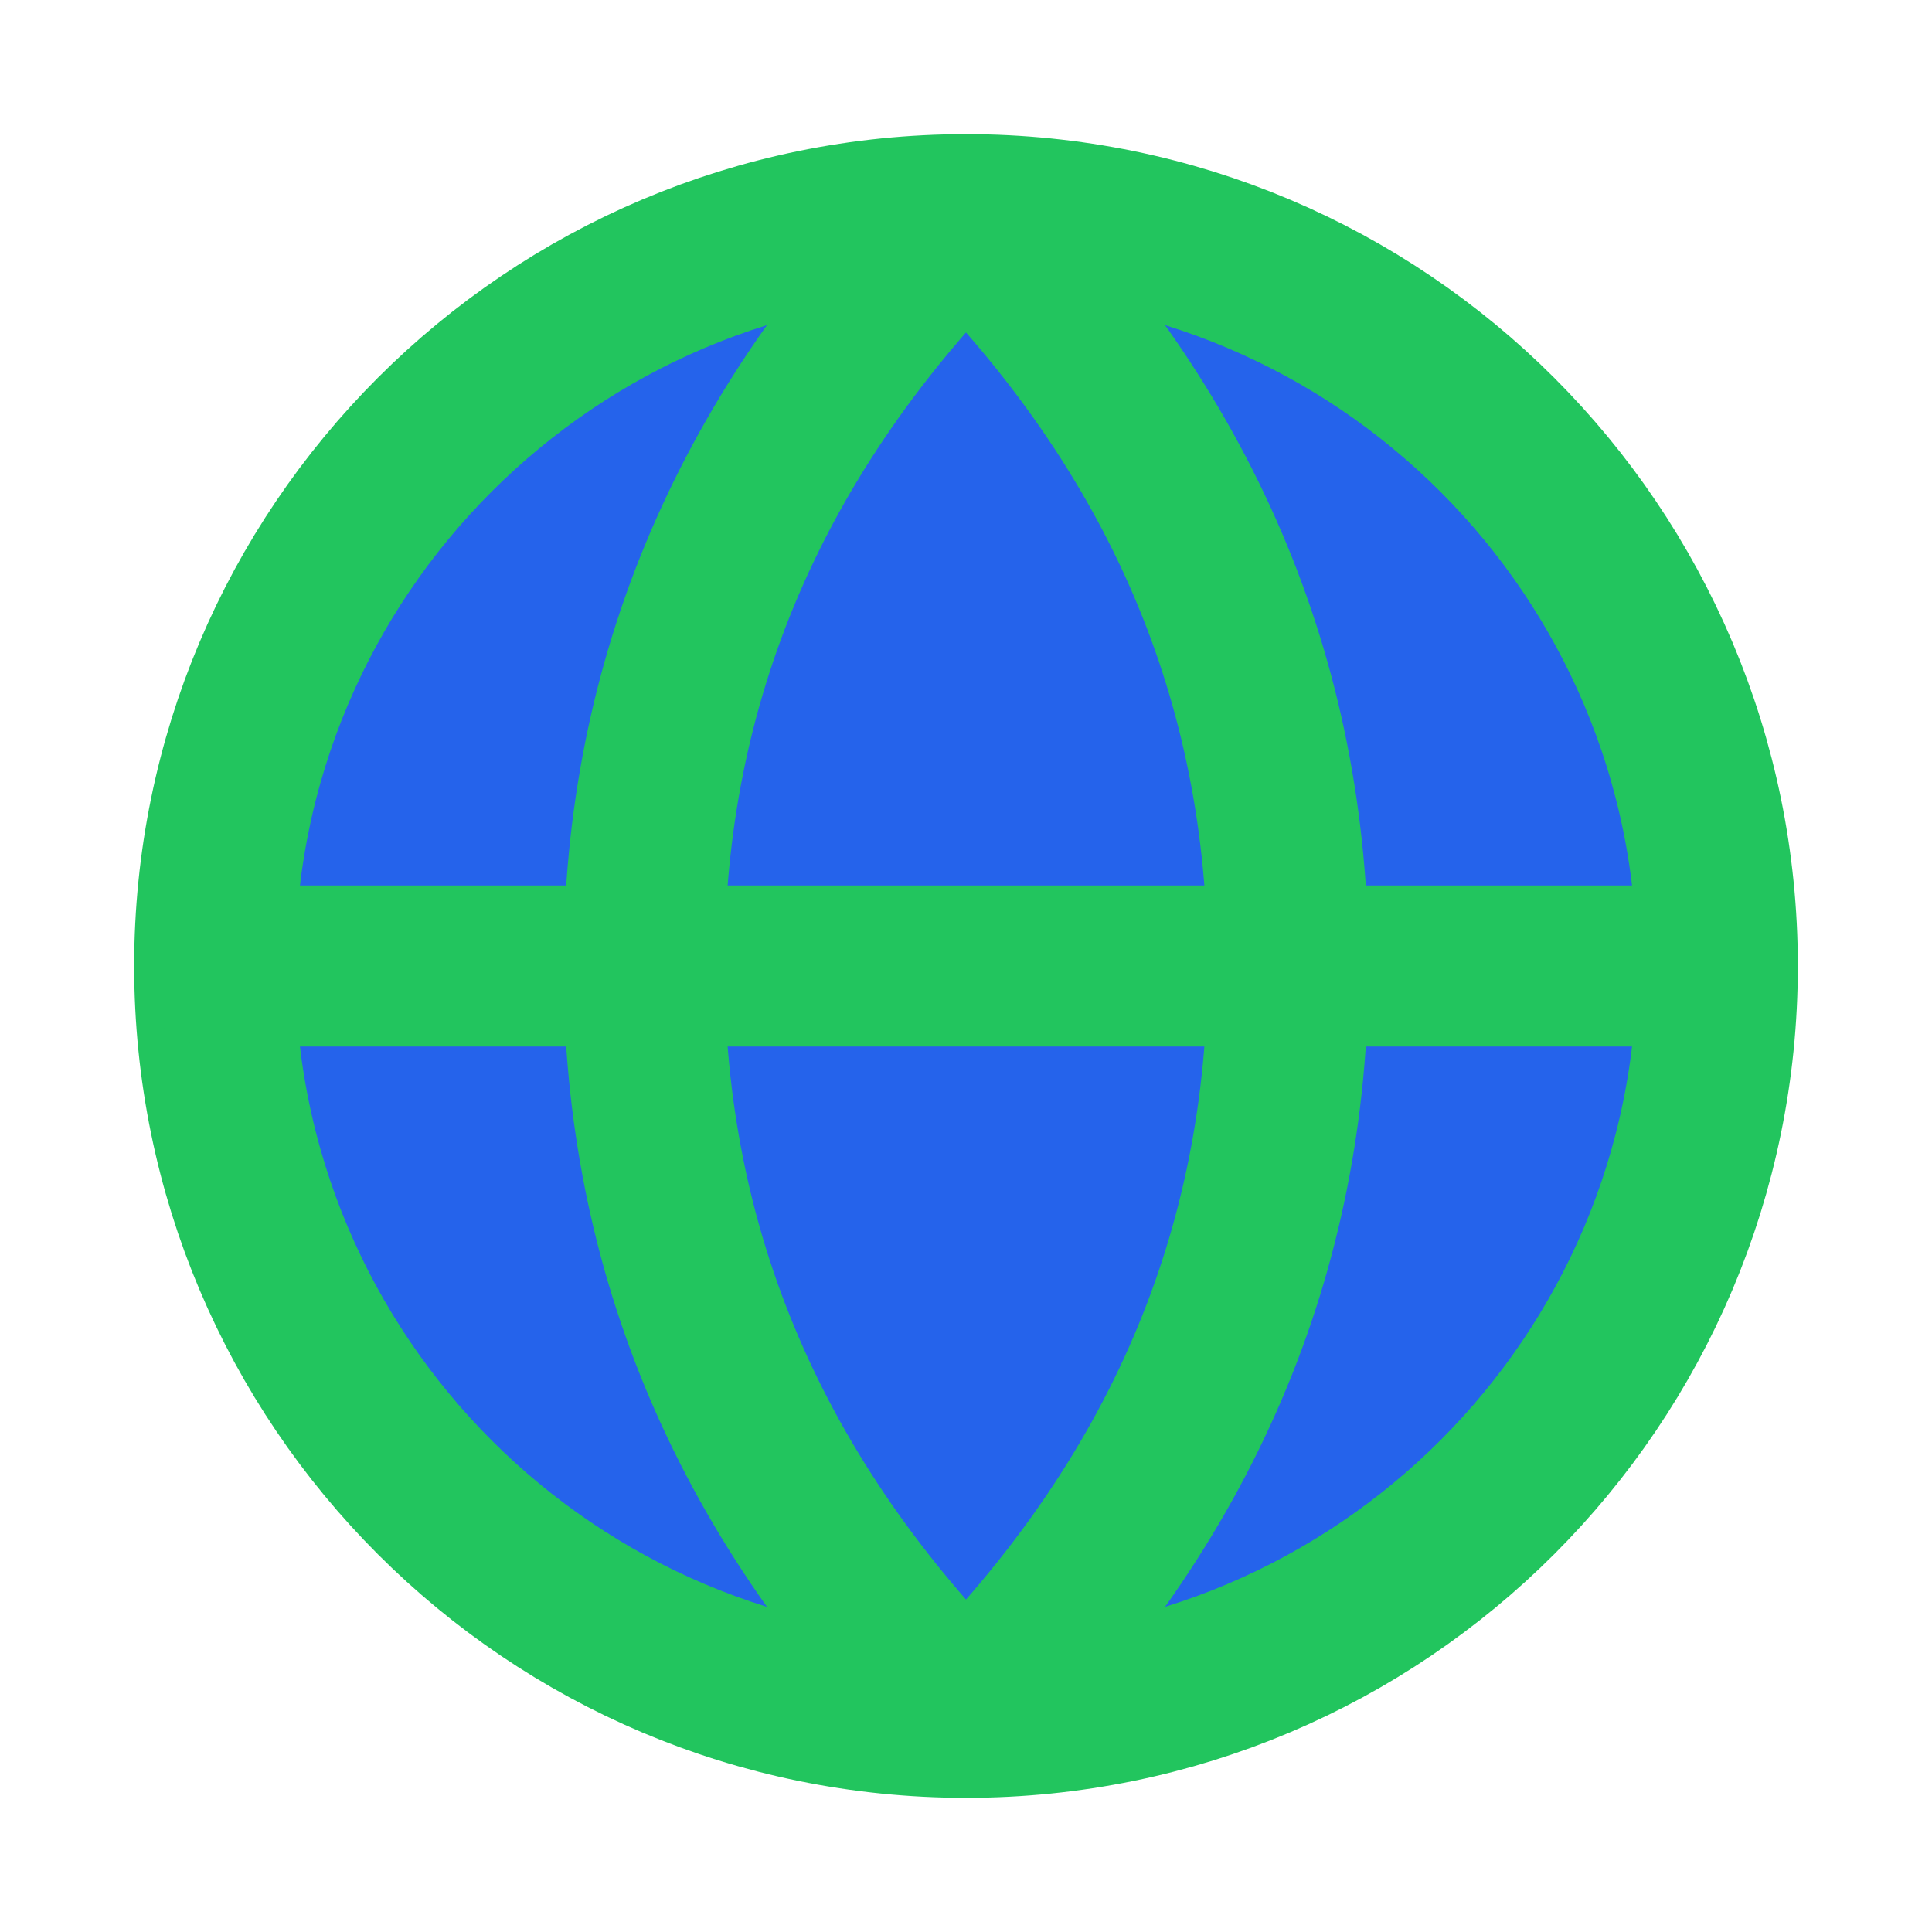
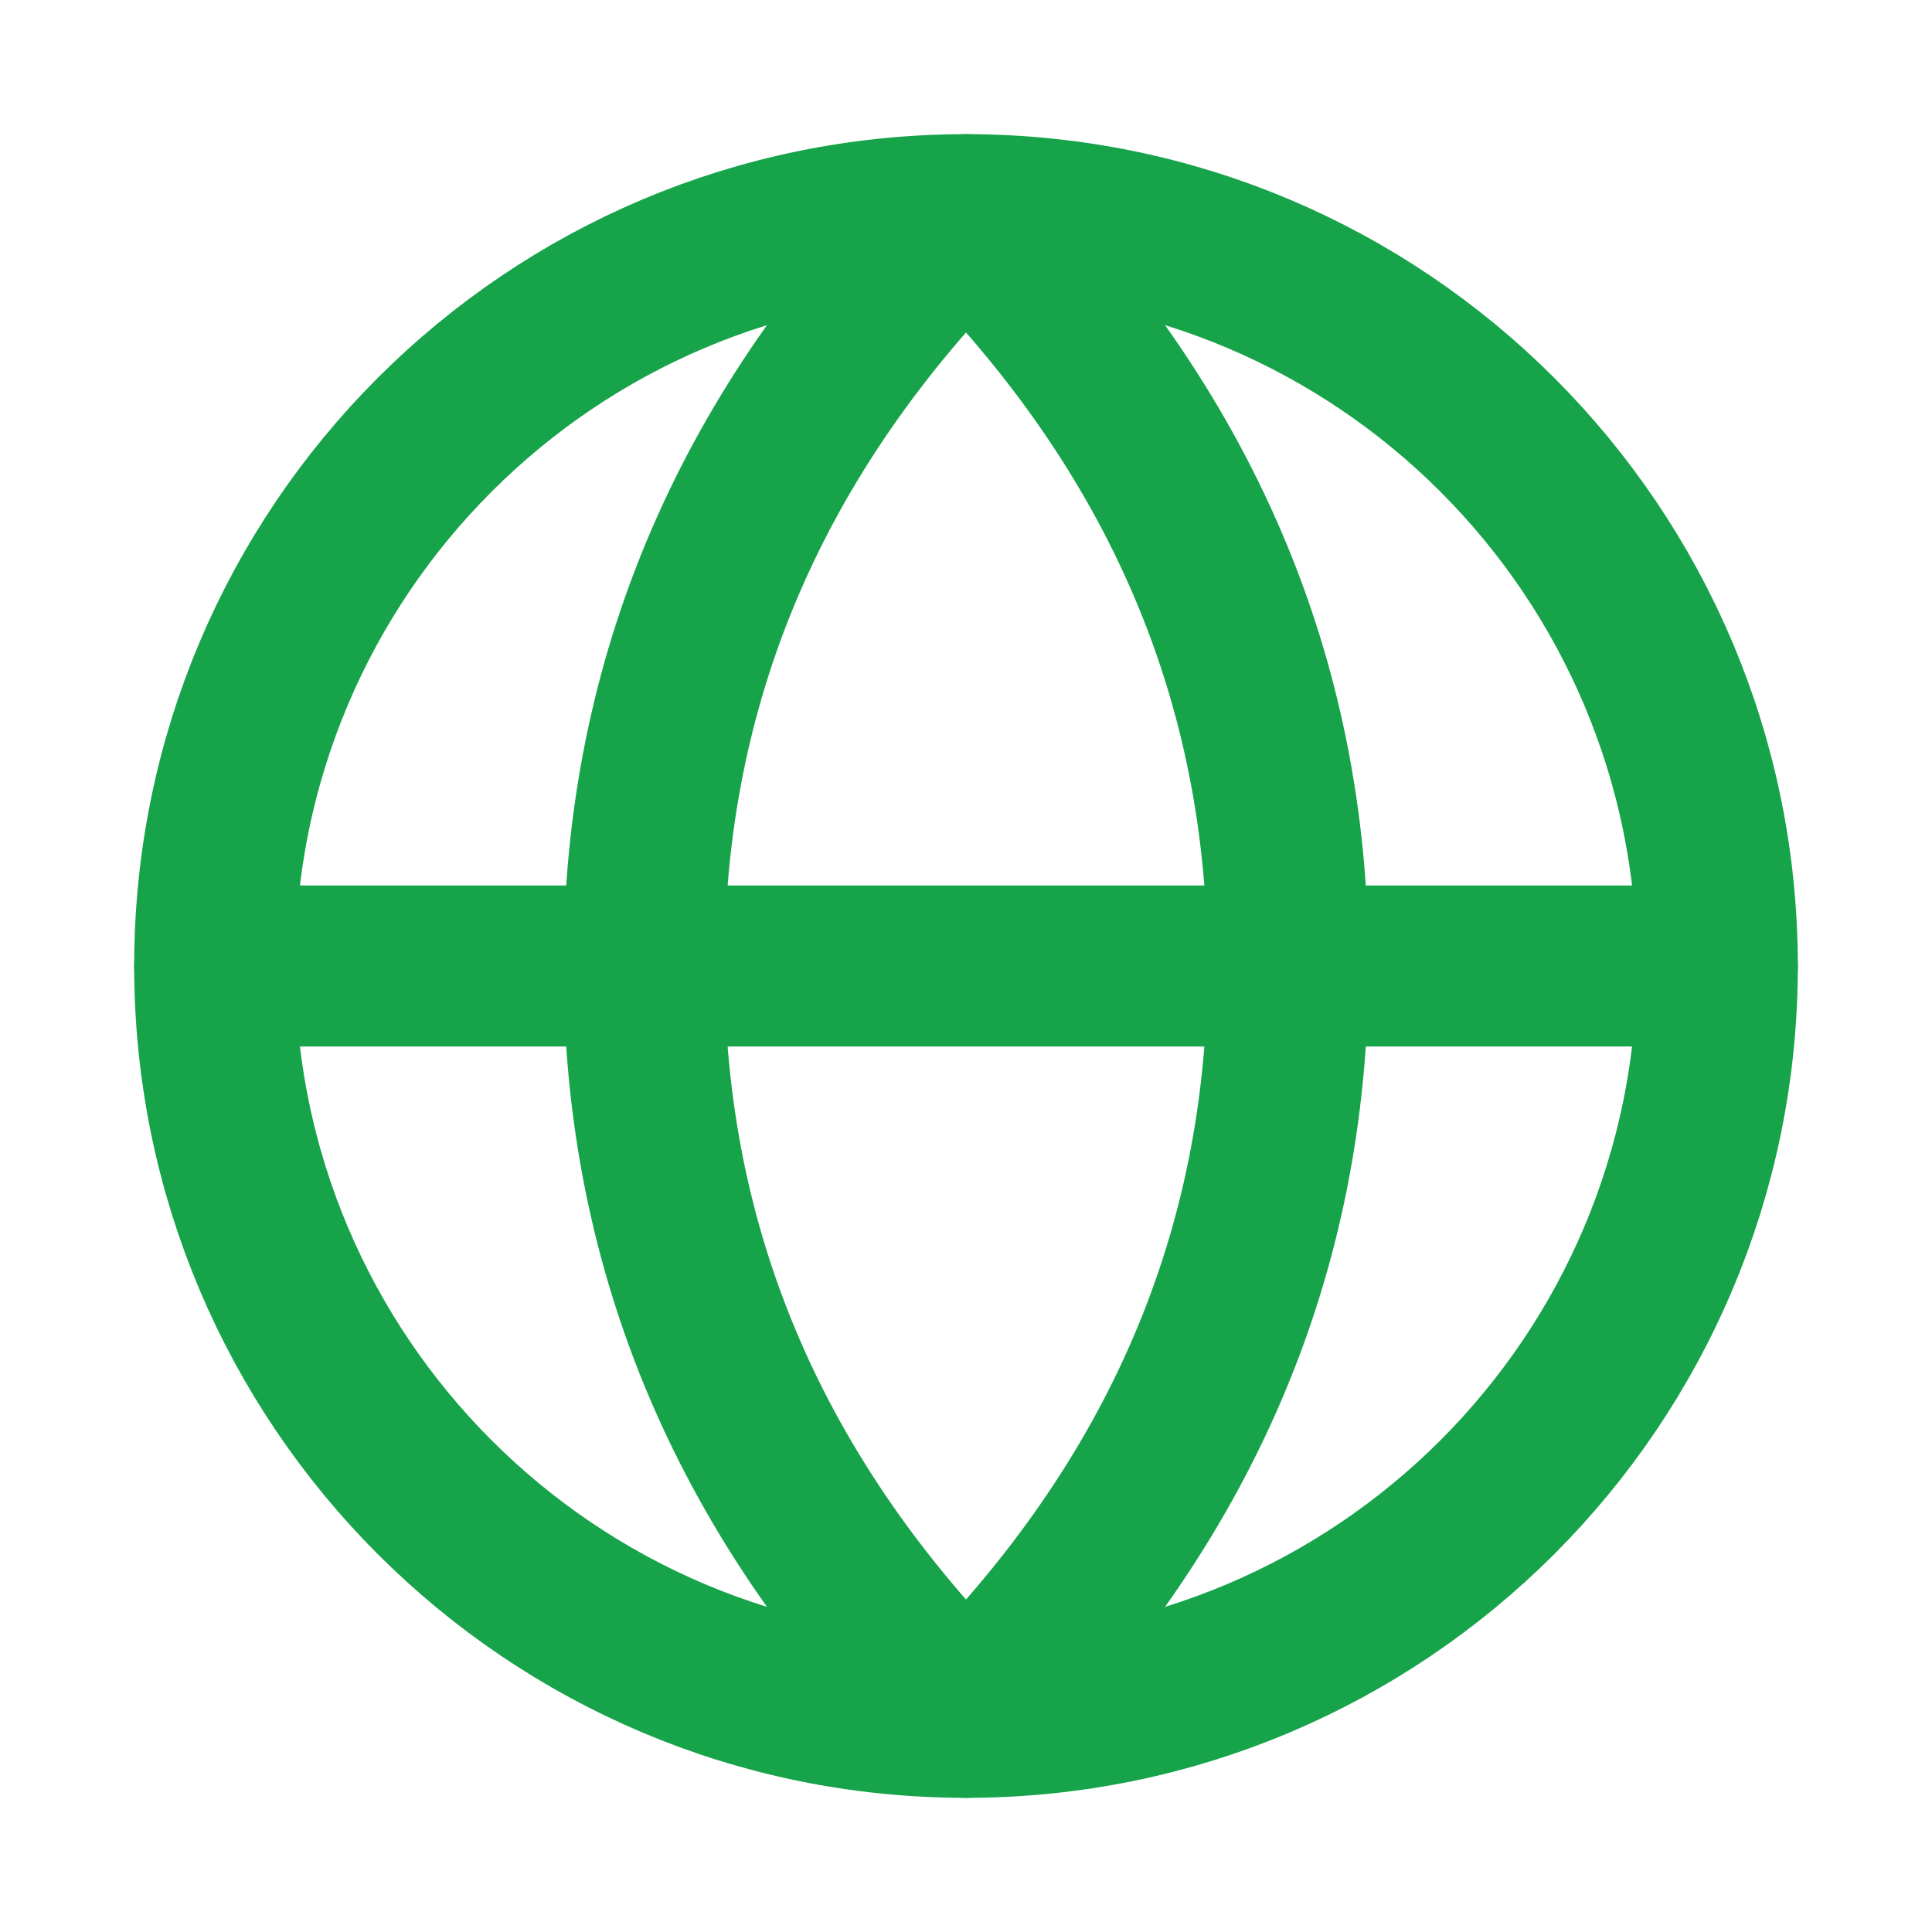
<svg xmlns="http://www.w3.org/2000/svg" fill="none" viewBox="0 0 36 36">
-   <circle cx="18" cy="18" r="14" fill="#2563eb" stroke="#22c55e" stroke-width="3" />
-   <path stroke="#22c55e" stroke-linecap="round" stroke-width="3" d="M4 18h28M18 4c4 4 6 8.67 6 14s-2 10-6 14M18 4c-4 4-6 8.67-6 14s2 10 6 14" />
+   <circle cx="18" cy="18" r="14" stroke="#16a34a" stroke-width="3" />
+   <path stroke="#16a34a" stroke-linecap="round" stroke-width="3" d="M4 18h28M18 4c4 4 6 8.67 6 14s-2 10-6 14M18 4c-4 4-6 8.67-6 14s2 10 6 14" />
</svg>
